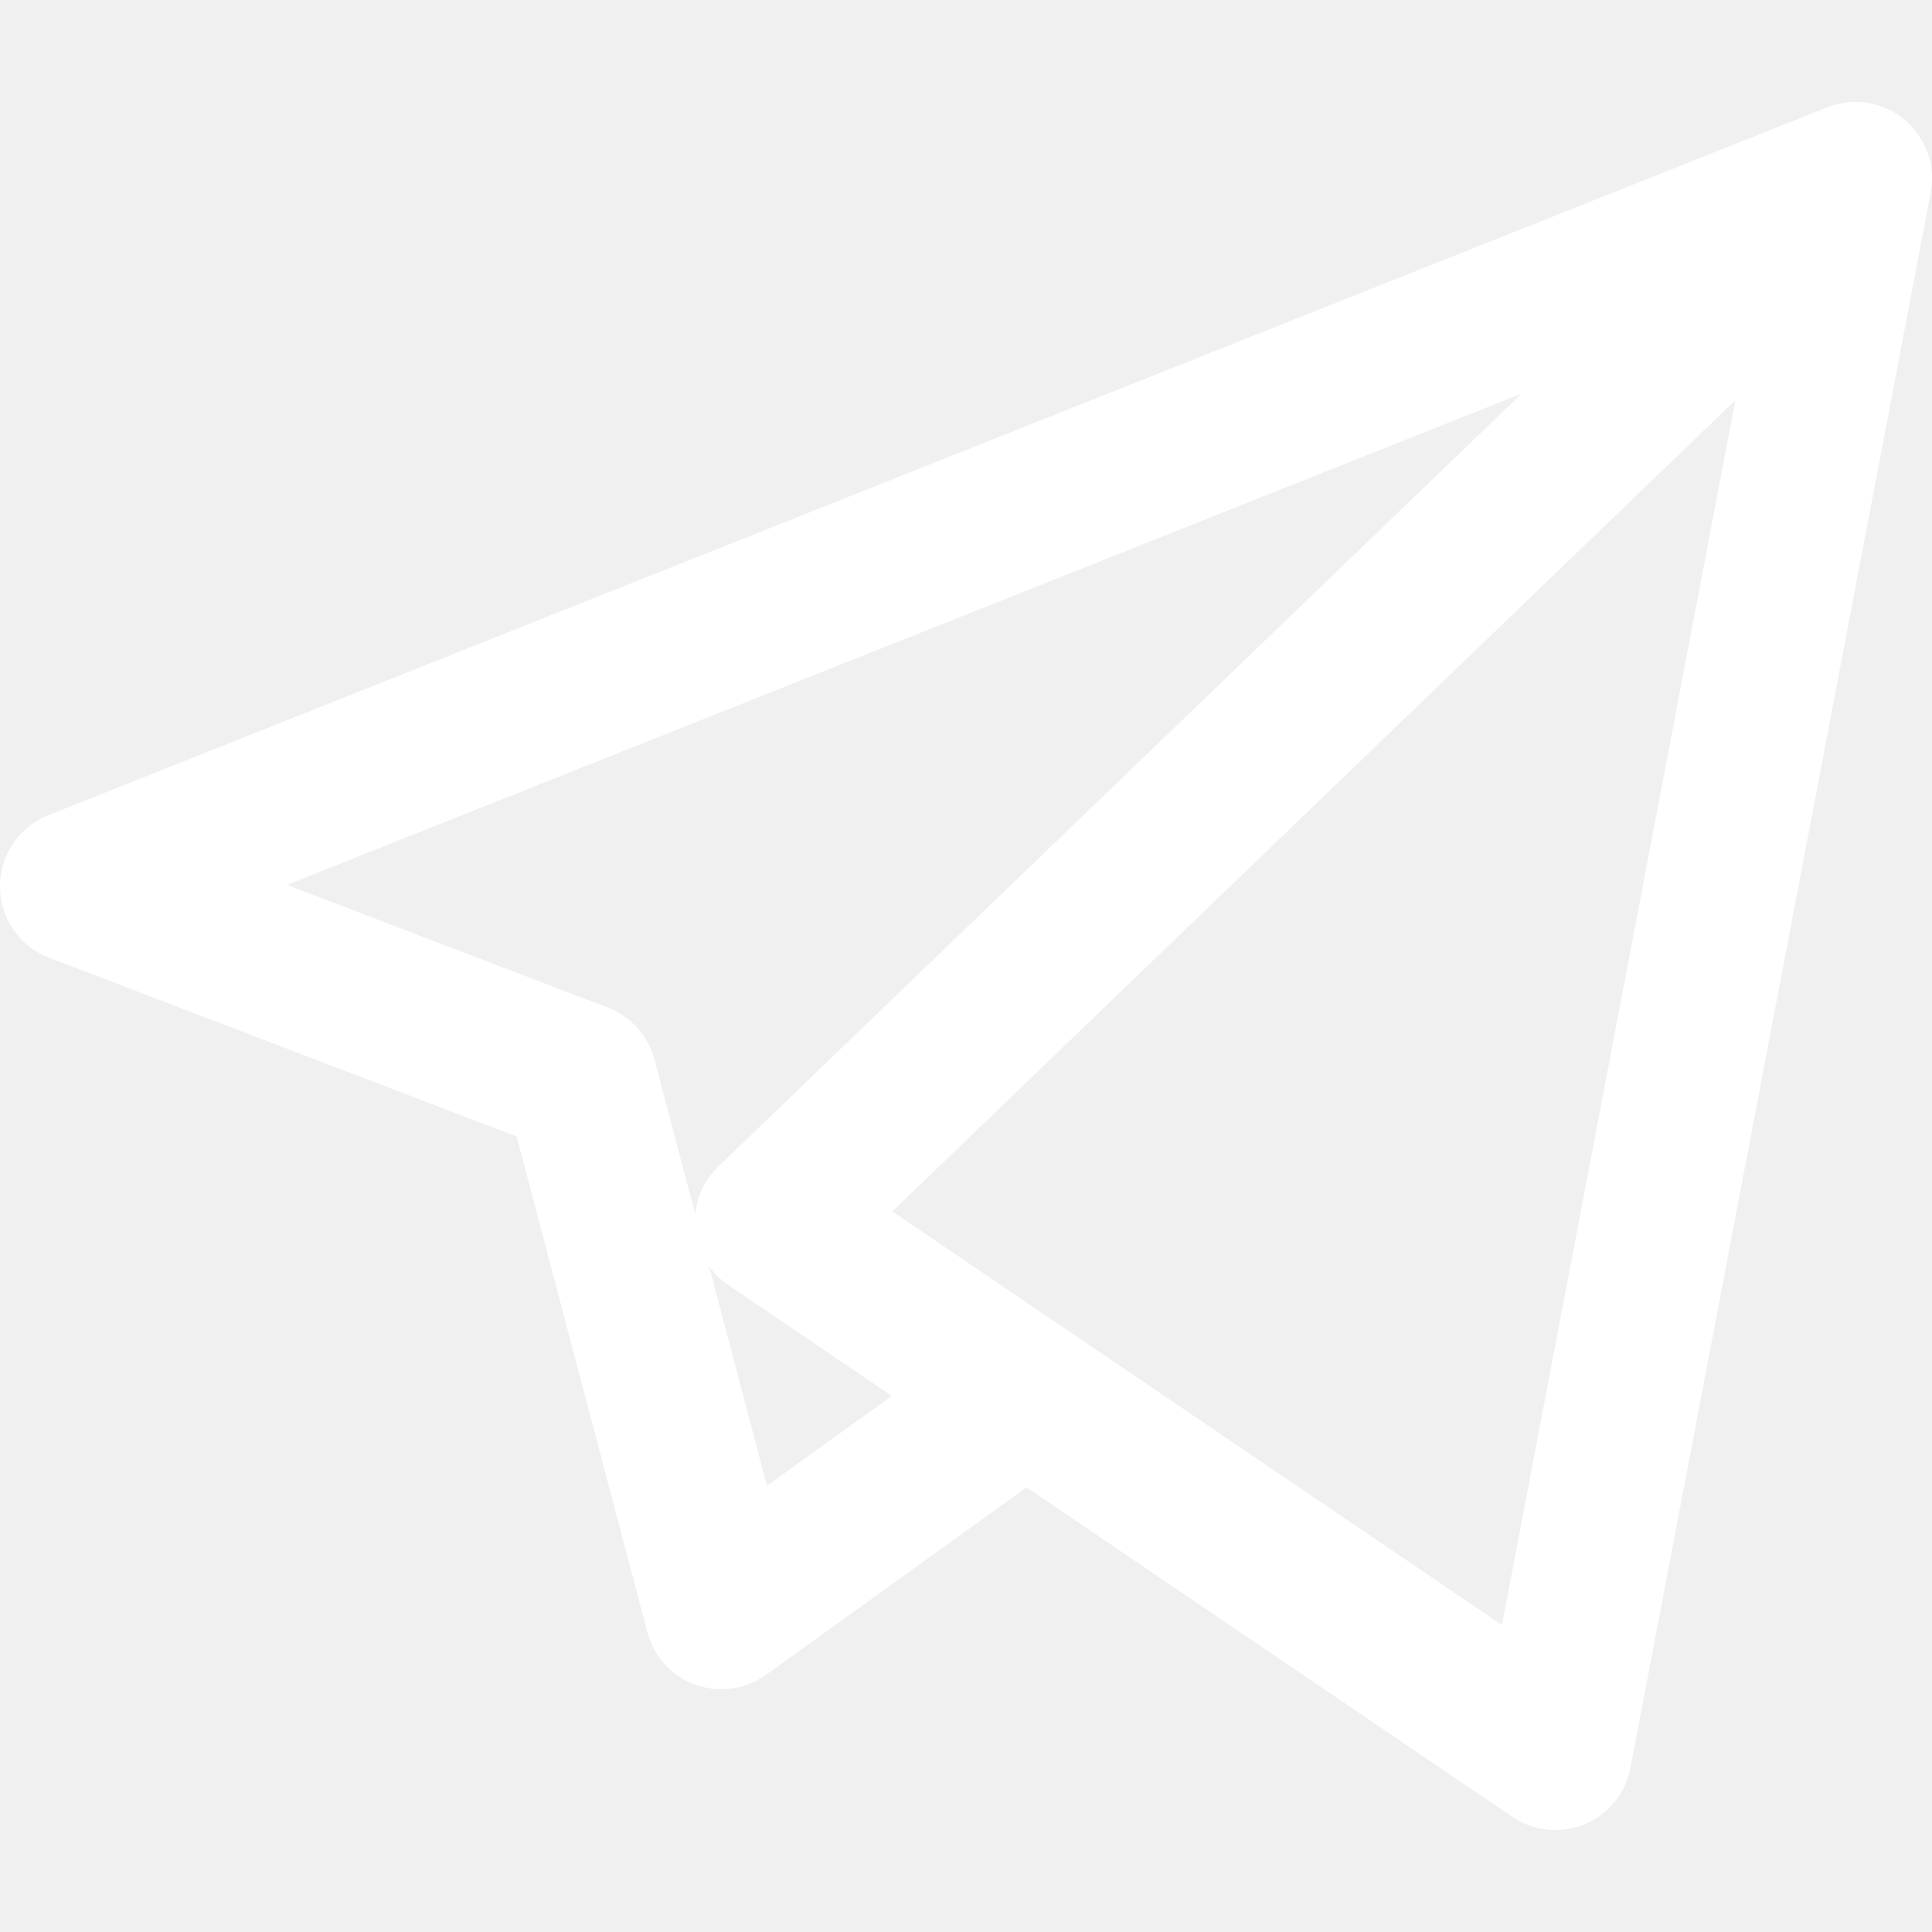
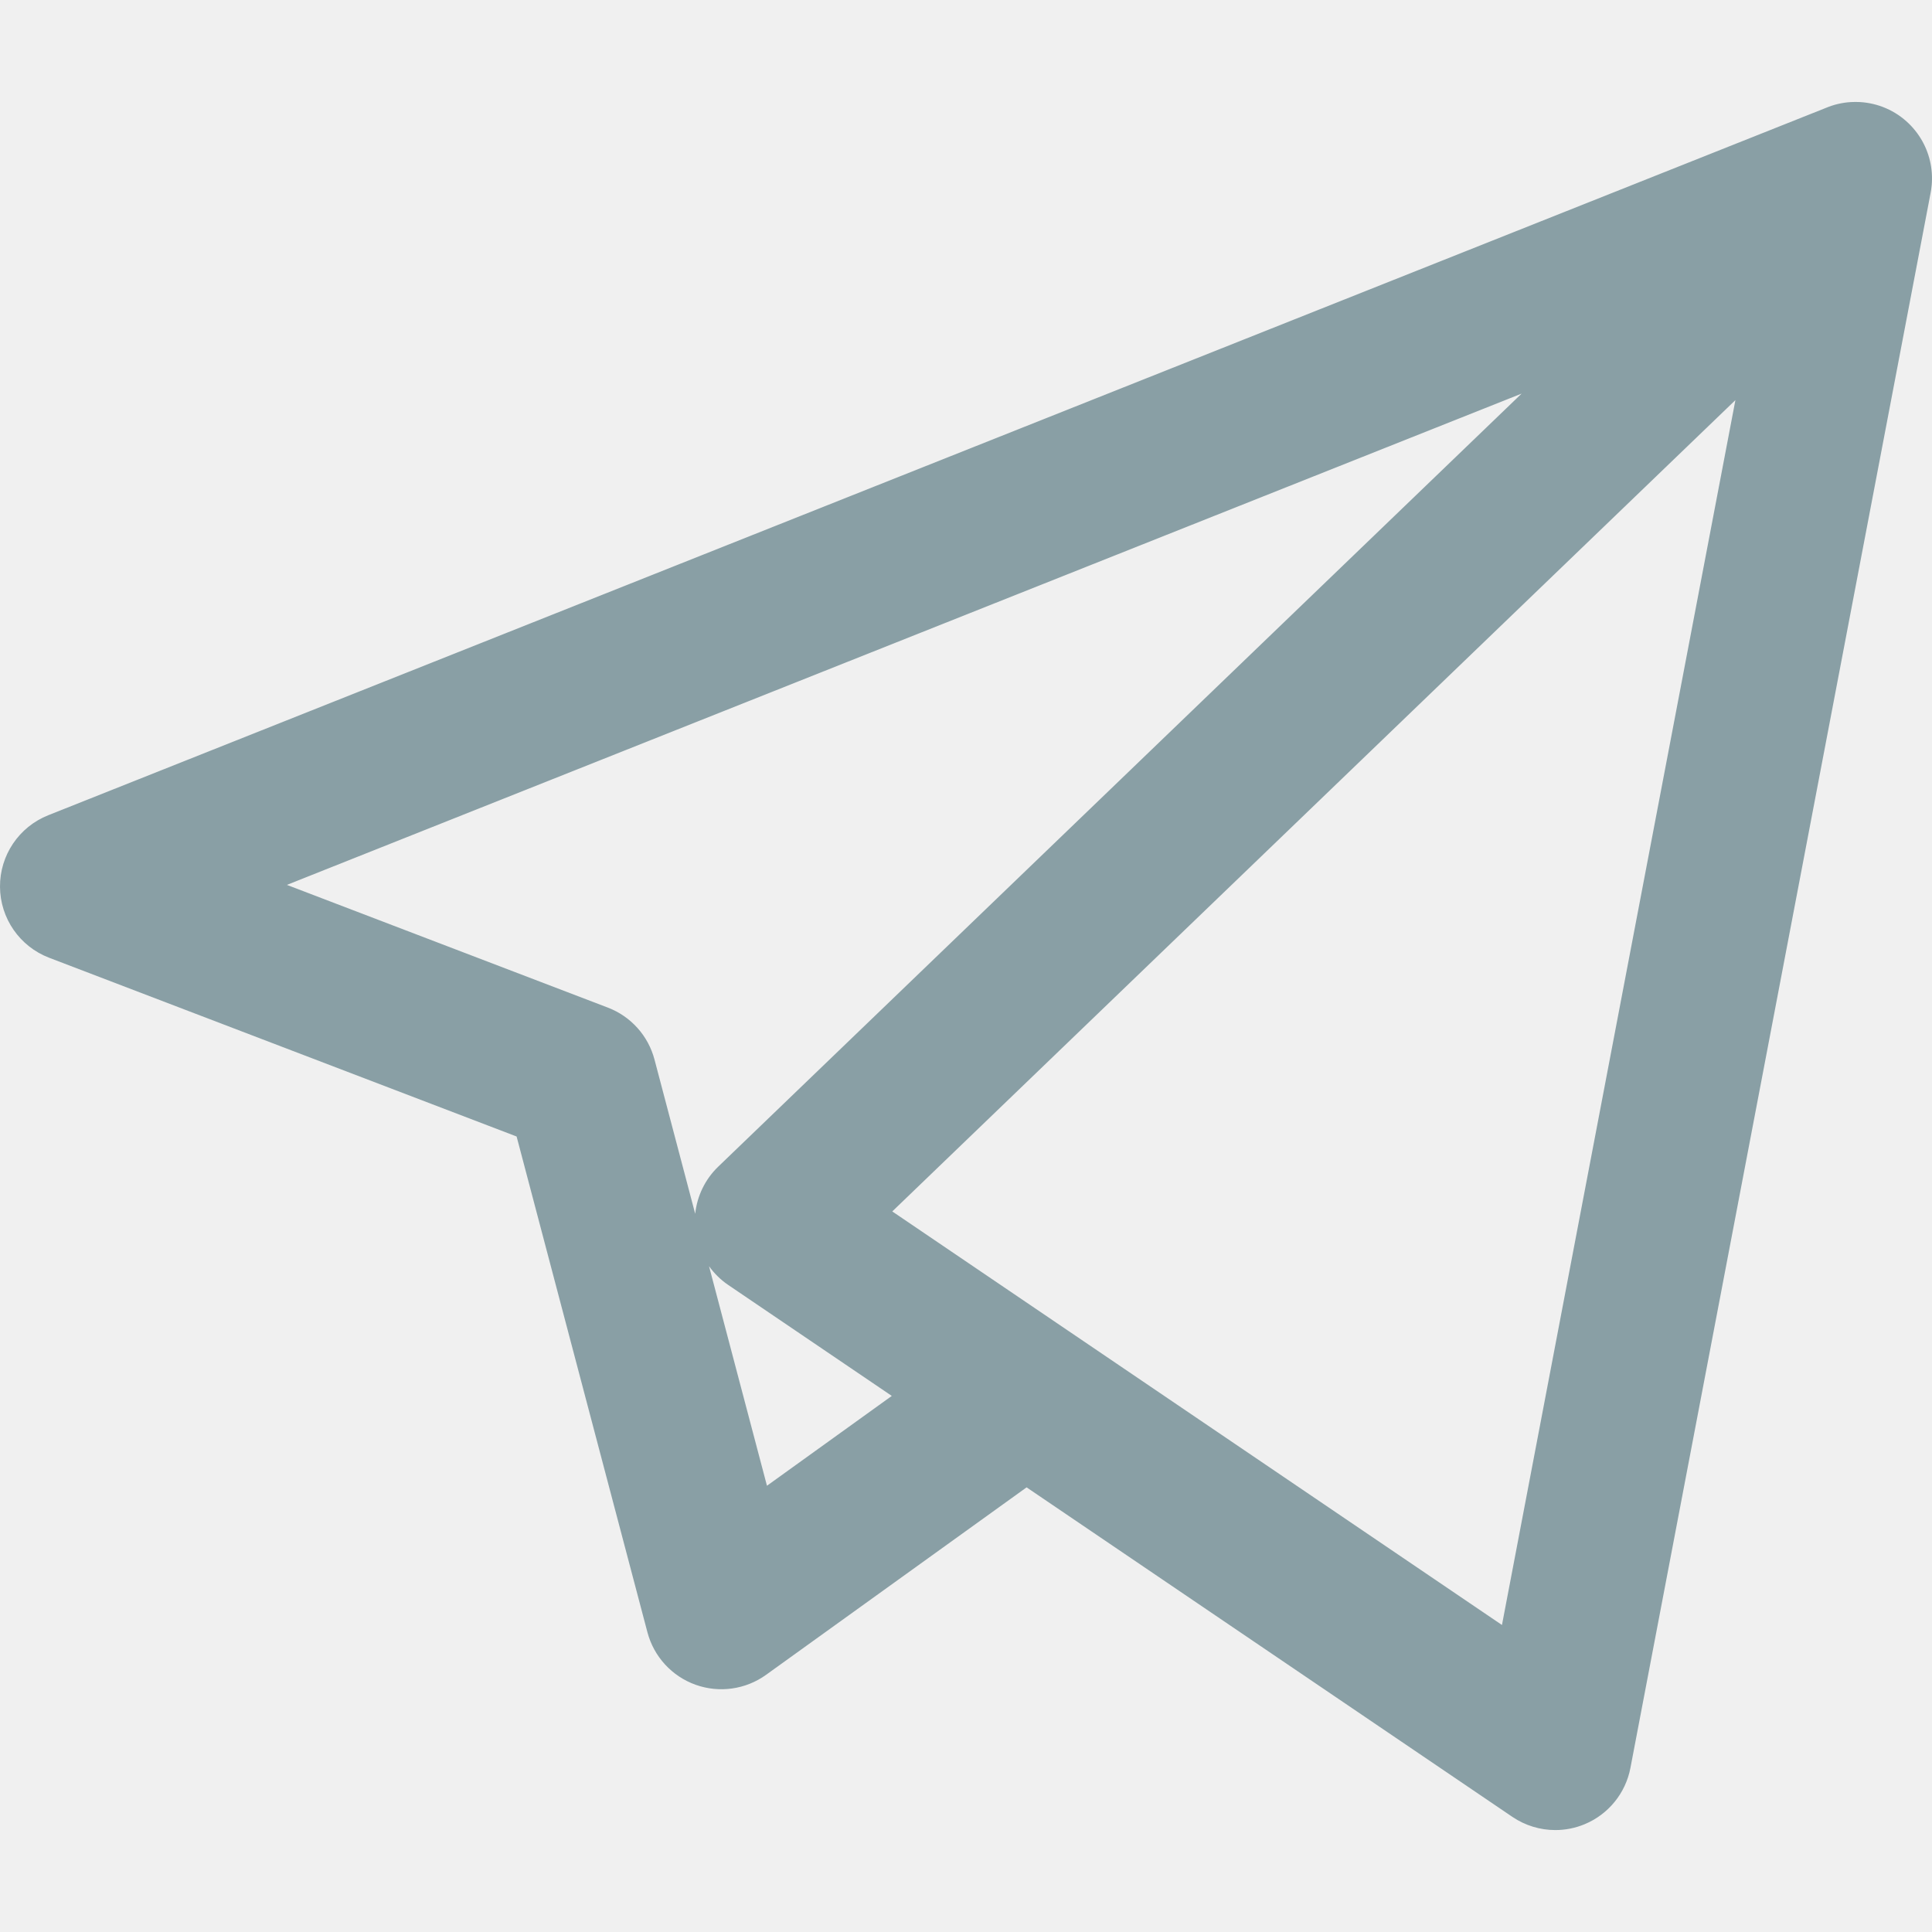
<svg xmlns="http://www.w3.org/2000/svg" version="1.1" id="Capa_1" x="0px" y="0px" viewBox="0 0 189.473 189.473" style="enable-background:new 0 0 189.473 189.473;" xml:space="preserve" width="512px" height="512px">
  <g>
-     <path d="M152.531,179.476c-1.48,0-2.95-0.438-4.211-1.293l-47.641-32.316l-25.552,18.386c-2.004,1.441-4.587,1.804-6.914,0.972   c-2.324-0.834-4.089-2.759-4.719-5.146l-12.83-48.622L4.821,93.928c-2.886-1.104-4.8-3.865-4.821-6.955   c-0.021-3.09,1.855-5.877,4.727-7.02l174.312-69.36c0.791-0.336,1.628-0.53,2.472-0.582c0.302-0.018,0.605-0.018,0.906-0.001   c1.748,0.104,3.465,0.816,4.805,2.13c0.139,0.136,0.271,0.275,0.396,0.42c1.11,1.268,1.72,2.814,1.835,4.389   c0.028,0.396,0.026,0.797-0.009,1.198c-0.024,0.286-0.065,0.571-0.123,0.854L159.898,173.38c-0.473,2.48-2.161,4.556-4.493,5.523   C154.48,179.287,153.503,179.476,152.531,179.476z M104.862,130.579l42.437,28.785L170.193,39.24l-82.687,79.566l17.156,11.638   C104.731,130.487,104.797,130.533,104.862,130.579z M69.535,124.178l5.682,21.53l12.242-8.809l-16.03-10.874   C70.684,125.521,70.046,124.893,69.535,124.178z M28.136,86.782l31.478,12.035c2.255,0.862,3.957,2.758,4.573,5.092l3.992,15.129   c0.183-1.745,0.974-3.387,2.259-4.624L149.227,38.6L28.136,86.782z" fill="#ffffff" />
+     <path d="M152.531,179.476c-1.48,0-2.95-0.438-4.211-1.293l-47.641-32.316l-25.552,18.386c-2.004,1.441-4.587,1.804-6.914,0.972   c-2.324-0.834-4.089-2.759-4.719-5.146l-12.83-48.622L4.821,93.928c-2.886-1.104-4.8-3.865-4.821-6.955   c-0.021-3.09,1.855-5.877,4.727-7.02l174.312-69.36c0.791-0.336,1.628-0.53,2.472-0.582c0.302-0.018,0.605-0.018,0.906-0.001   c1.748,0.104,3.465,0.816,4.805,2.13c0.139,0.136,0.271,0.275,0.396,0.42c1.11,1.268,1.72,2.814,1.835,4.389   c0.028,0.396,0.026,0.797-0.009,1.198c-0.024,0.286-0.065,0.571-0.123,0.854L159.898,173.38c-0.473,2.48-2.161,4.556-4.493,5.523   C154.48,179.287,153.503,179.476,152.531,179.476z M104.862,130.579l42.437,28.785L170.193,39.24l-82.687,79.566l17.156,11.638   C104.731,130.487,104.797,130.533,104.862,130.579z M69.535,124.178l5.682,21.53l12.242-8.809l-16.03-10.874   C70.684,125.521,70.046,124.893,69.535,124.178z M28.136,86.782l31.478,12.035c2.255,0.862,3.957,2.758,4.573,5.092l3.992,15.129   c0.183-1.745,0.974-3.387,2.259-4.624L149.227,38.6L28.136,86.782z" fill="#899fa5" />
  </g>
  <g>
</g>
  <g>
</g>
  <g>
</g>
  <g>
</g>
  <g>
</g>
  <g>
</g>
  <g>
</g>
  <g>
</g>
  <g>
</g>
  <g>
</g>
  <g>
</g>
  <g>
</g>
  <g>
</g>
  <g>
</g>
  <g>
</g>
</svg>
